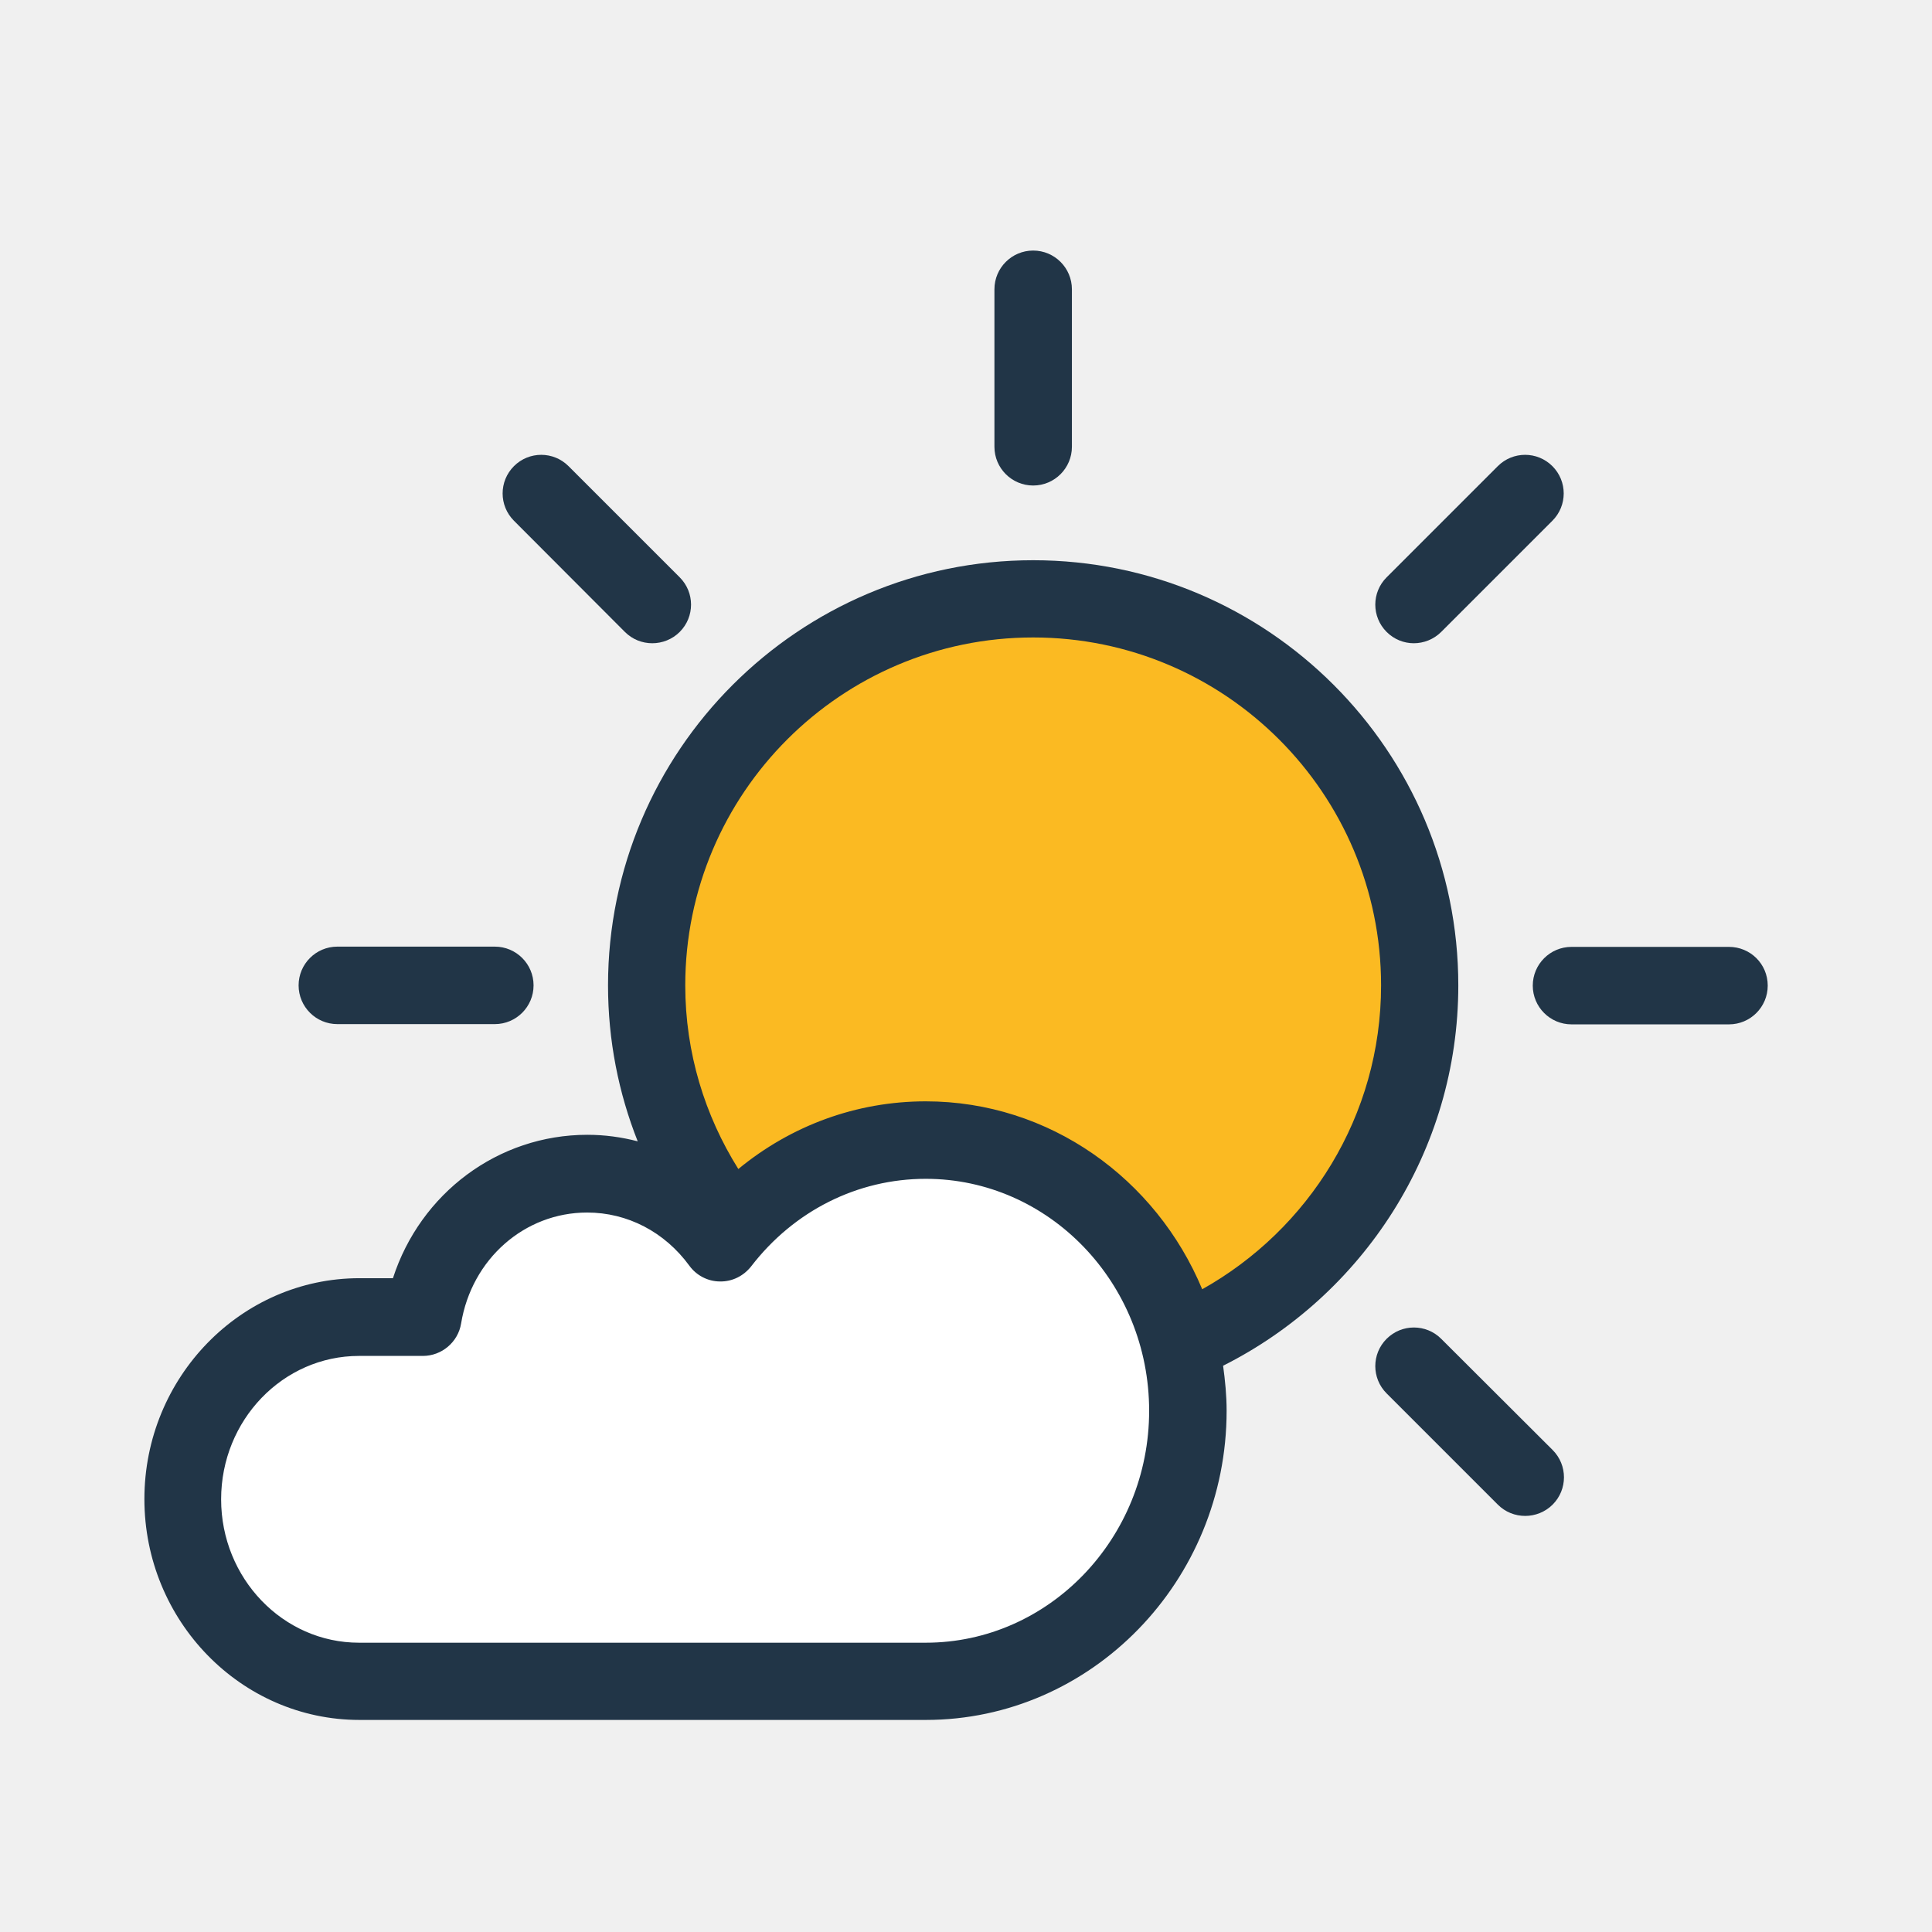
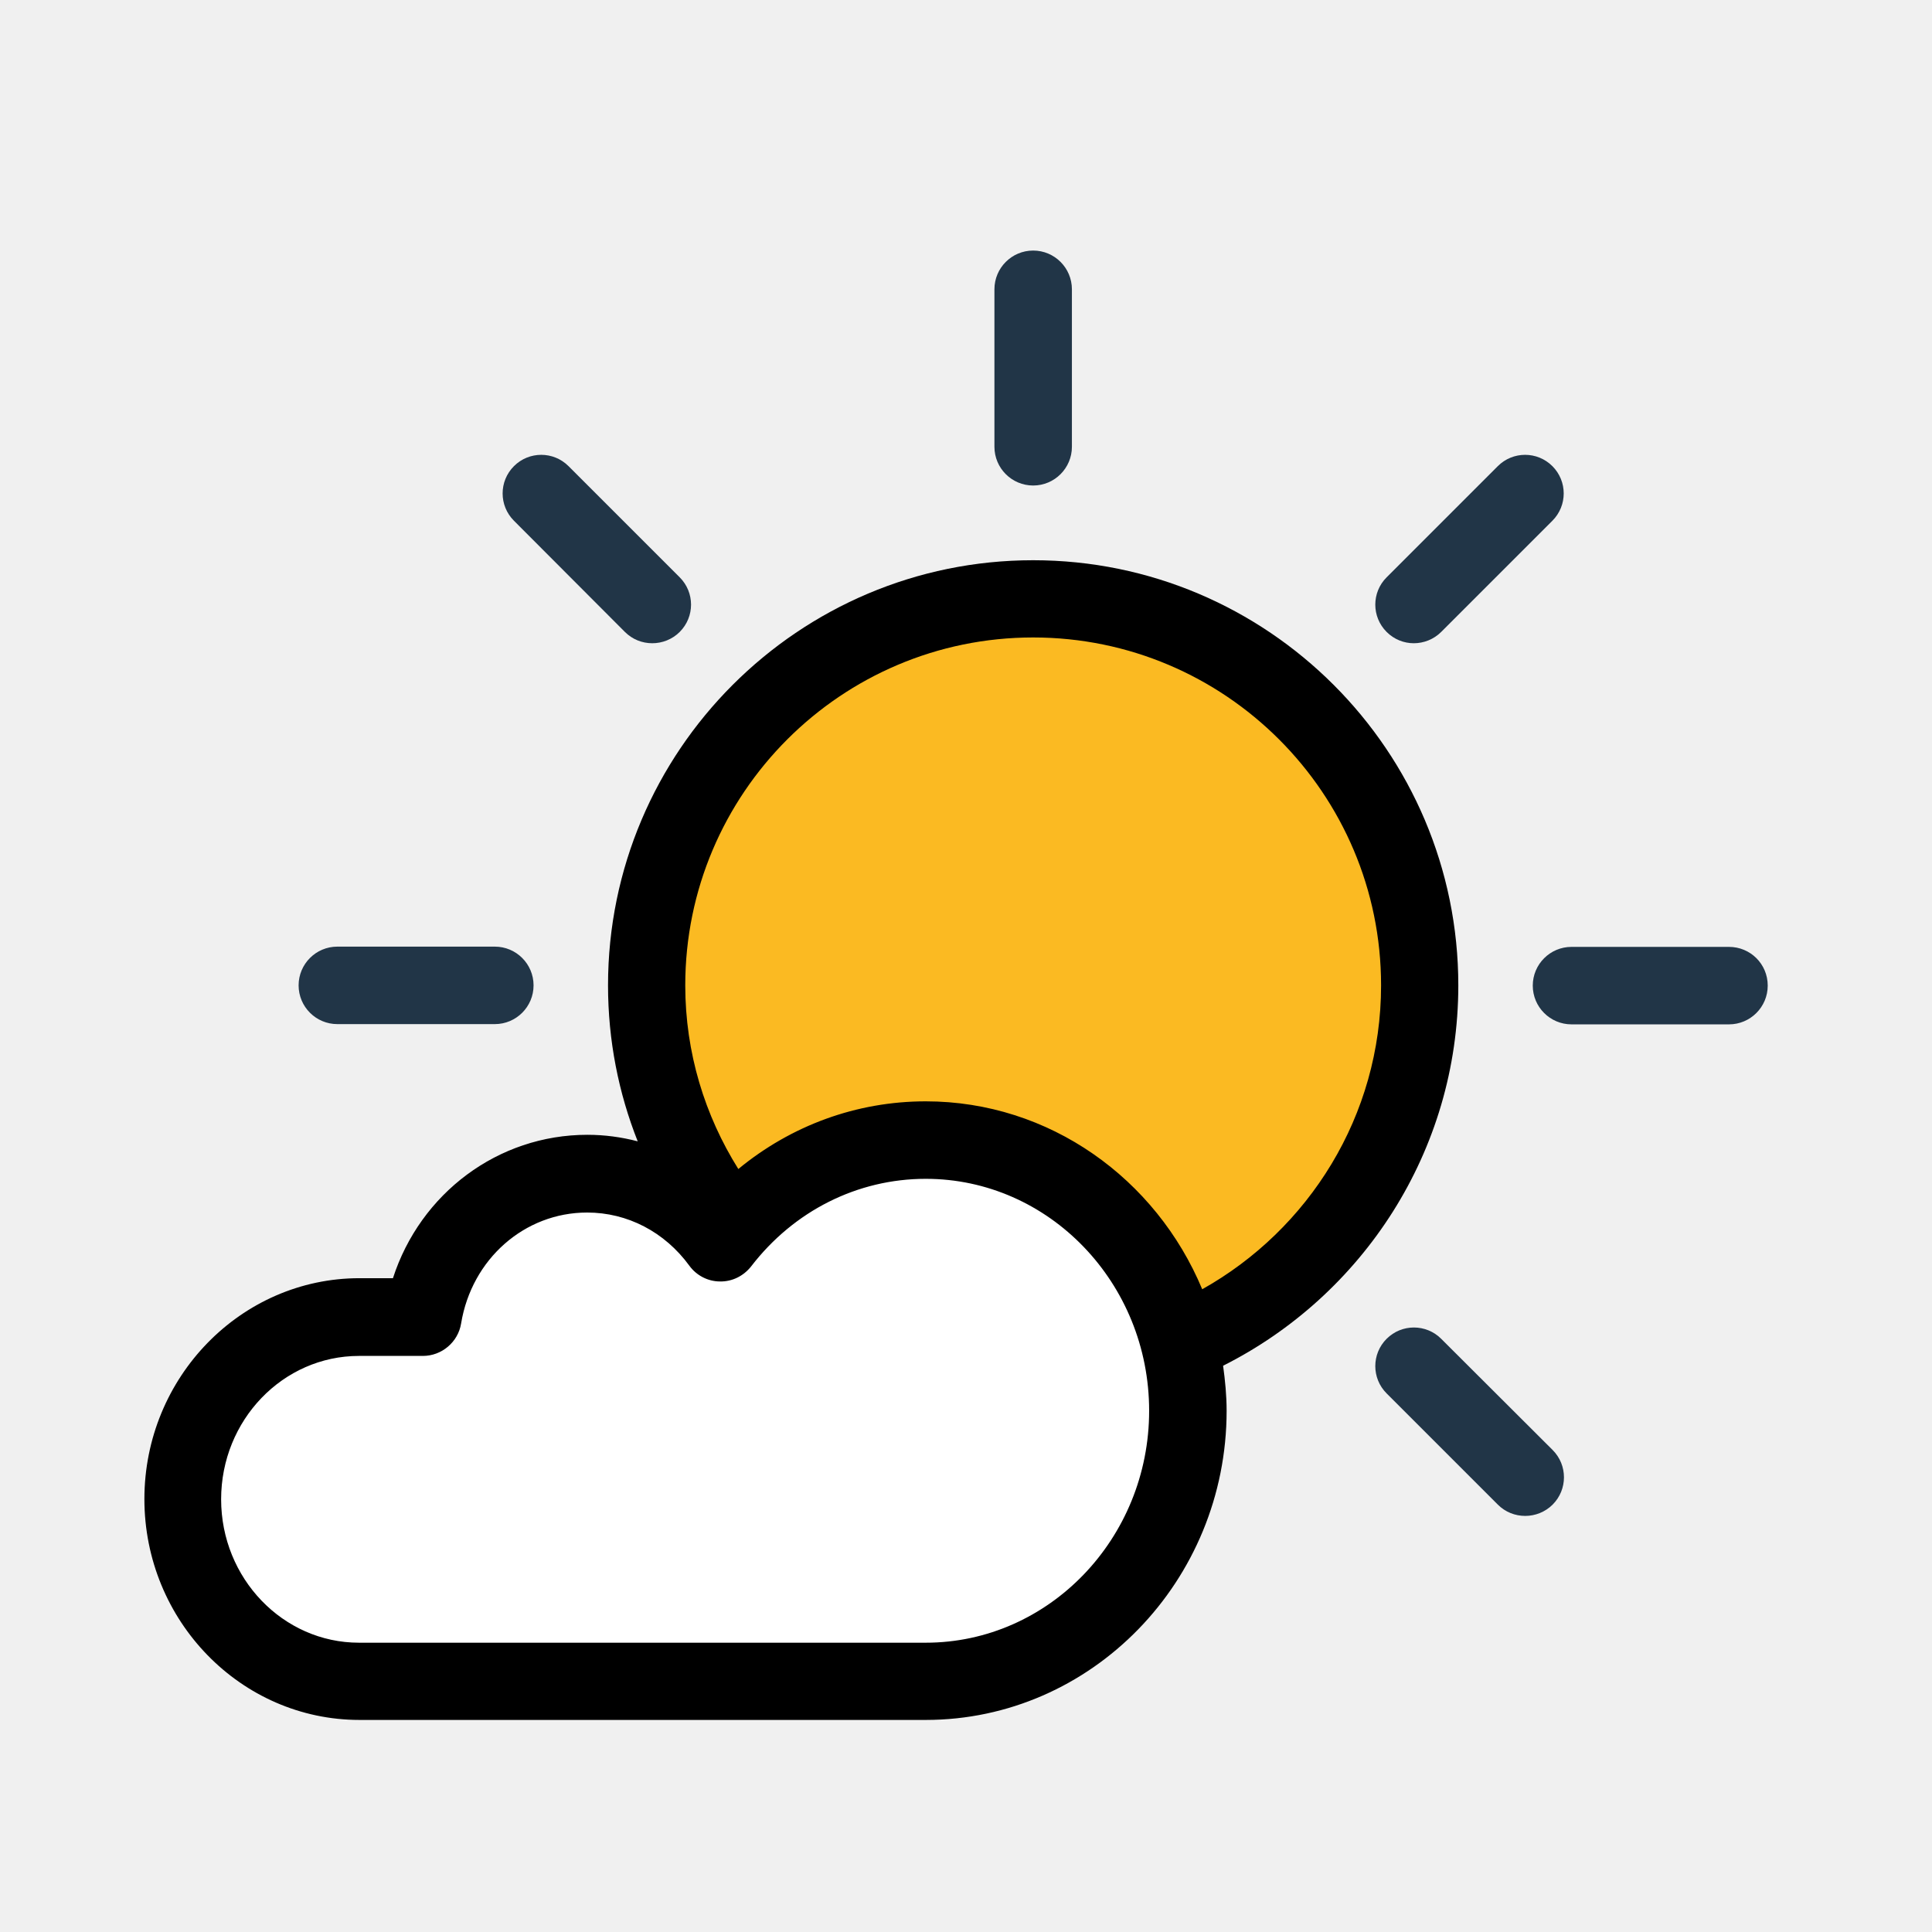
<svg xmlns="http://www.w3.org/2000/svg" width="30px" height="30px" viewBox="140 220 768 512" class="icon" version="1.1">
  <path d="M550.7 483.7m-153.7 0a153.7 153.7 0 1 0 307.4 0 153.7 153.7 0 1 0-307.4 0Z" fill="#FBBA22" />
  <path d="M508 545.2c-33.1 0-62.5 15.9-81.6 40.8-12.1-16.6-31.3-27.5-53-27.5-32.8 0-60 24.7-65.3 57h-25.4c-38.7 0-70.1 32.4-70.1 72.4 0 40 31.4 72.4 70.1 72.4H508c57.5 0 104.2-48.2 104.2-107.6 0-59.4-46.7-107.5-104.2-107.5z" fill="#FFFFFF" />
  <path d="M702 347.7c3.9 0 7.9-1.5 10.9-4.5l44.2-44.2c6-6 6-15.7 0-21.7s-15.7-6-21.7 0l-44.2 44.2c-6 6-6 15.7 0 21.7 3 3 6.9 4.5 10.8 4.5zM712.9 624.2c-6-6-15.7-6-21.7 0s-6 15.7 0 21.7l44.2 44.2c3 3 6.9 4.5 10.9 4.5 3.9 0 7.9-1.5 10.9-4.5 6-6 6-15.7 0-21.7l-44.3-44.2zM388.4 343.2c3 3 6.9 4.5 10.9 4.5 3.9 0 7.9-1.5 10.9-4.5 6-6 6-15.7 0-21.7L366 277.3c-6-6-15.7-6-21.7 0s-6 15.7 0 21.7l44.1 44.2zM550.7 285c8.5 0 15.4-6.9 15.4-15.4V207c0-8.5-6.9-15.4-15.4-15.4s-15.4 6.9-15.4 15.4v62.6c0 8.5 6.9 15.4 15.4 15.4zM274.1 499.1h62.6c8.5 0 15.4-6.9 15.4-15.4s-6.9-15.4-15.4-15.4h-62.6c-8.5 0-15.4 6.9-15.4 15.4s6.9 15.4 15.4 15.4zM827.3 468.4h-62.6c-8.5 0-15.4 6.9-15.4 15.4s6.9 15.4 15.4 15.4h62.6c8.5 0 15.4-6.9 15.4-15.4 0-8.6-6.9-15.4-15.4-15.4z" fill="#213547" />
-   <path d="M719.7 483.7c0-93.2-75.8-169-169-169s-169 75.8-169 169c0 21.9 4.2 42.8 11.8 62-6.5-1.7-13.2-2.6-20-2.6-35.6 0-66.4 23.3-77.3 57h-13.3c-47.1 0-85.5 39.4-85.5 87.8s38.4 87.8 85.5 87.8H508c65.9 0 119.6-55.2 119.6-122.9 0-6.1-0.6-12.1-1.4-17.9 55.3-27.8 93.5-85.1 93.5-151.2zM508 745H282.7c-30.2 0-54.8-25.6-54.8-57 0-31.5 24.6-57 54.8-57h25.4c7.5 0 14-5.5 15.2-12.9 4.2-25.6 25.2-44.1 50.1-44.1 16 0 30.8 7.7 40.6 21.1 2.8 3.9 7.4 6.3 12.2 6.3 4.9 0.1 9.4-2.2 12.4-6 17-22.1 42.3-34.8 69.4-34.8 49 0 88.8 41.4 88.8 92.2 0 50.8-39.9 92.2-88.8 92.2z m109.9-140.5c-18.3-43.9-60.7-74.7-109.9-74.7-27.5 0-53.5 9.6-74.5 26.9-13.3-21.2-21.1-46.2-21.1-73 0-76.3 62-138.3 138.3-138.3S689 407.4 689 483.7c0 51.9-28.8 97.1-71.1 120.8z" fill="#213547" />
+   <path d="M719.7 483.7c0-93.2-75.8-169-169-169s-169 75.8-169 169c0 21.9 4.2 42.8 11.8 62-6.5-1.7-13.2-2.6-20-2.6-35.6 0-66.4 23.3-77.3 57h-13.3c-47.1 0-85.5 39.4-85.5 87.8s38.4 87.8 85.5 87.8H508c65.9 0 119.6-55.2 119.6-122.9 0-6.1-0.6-12.1-1.4-17.9 55.3-27.8 93.5-85.1 93.5-151.2zM508 745H282.7c-30.2 0-54.8-25.6-54.8-57 0-31.5 24.6-57 54.8-57h25.4c7.5 0 14-5.5 15.2-12.9 4.2-25.6 25.2-44.1 50.1-44.1 16 0 30.8 7.7 40.6 21.1 2.8 3.9 7.4 6.3 12.2 6.3 4.9 0.1 9.4-2.2 12.4-6 17-22.1 42.3-34.8 69.4-34.8 49 0 88.8 41.4 88.8 92.2 0 50.8-39.9 92.2-88.8 92.2z m109.9-140.5c-18.3-43.9-60.7-74.7-109.9-74.7-27.5 0-53.5 9.6-74.5 26.9-13.3-21.2-21.1-46.2-21.1-73 0-76.3 62-138.3 138.3-138.3S689 407.4 689 483.7c0 51.9-28.8 97.1-71.1 120.8z" fill="current" />
</svg>
